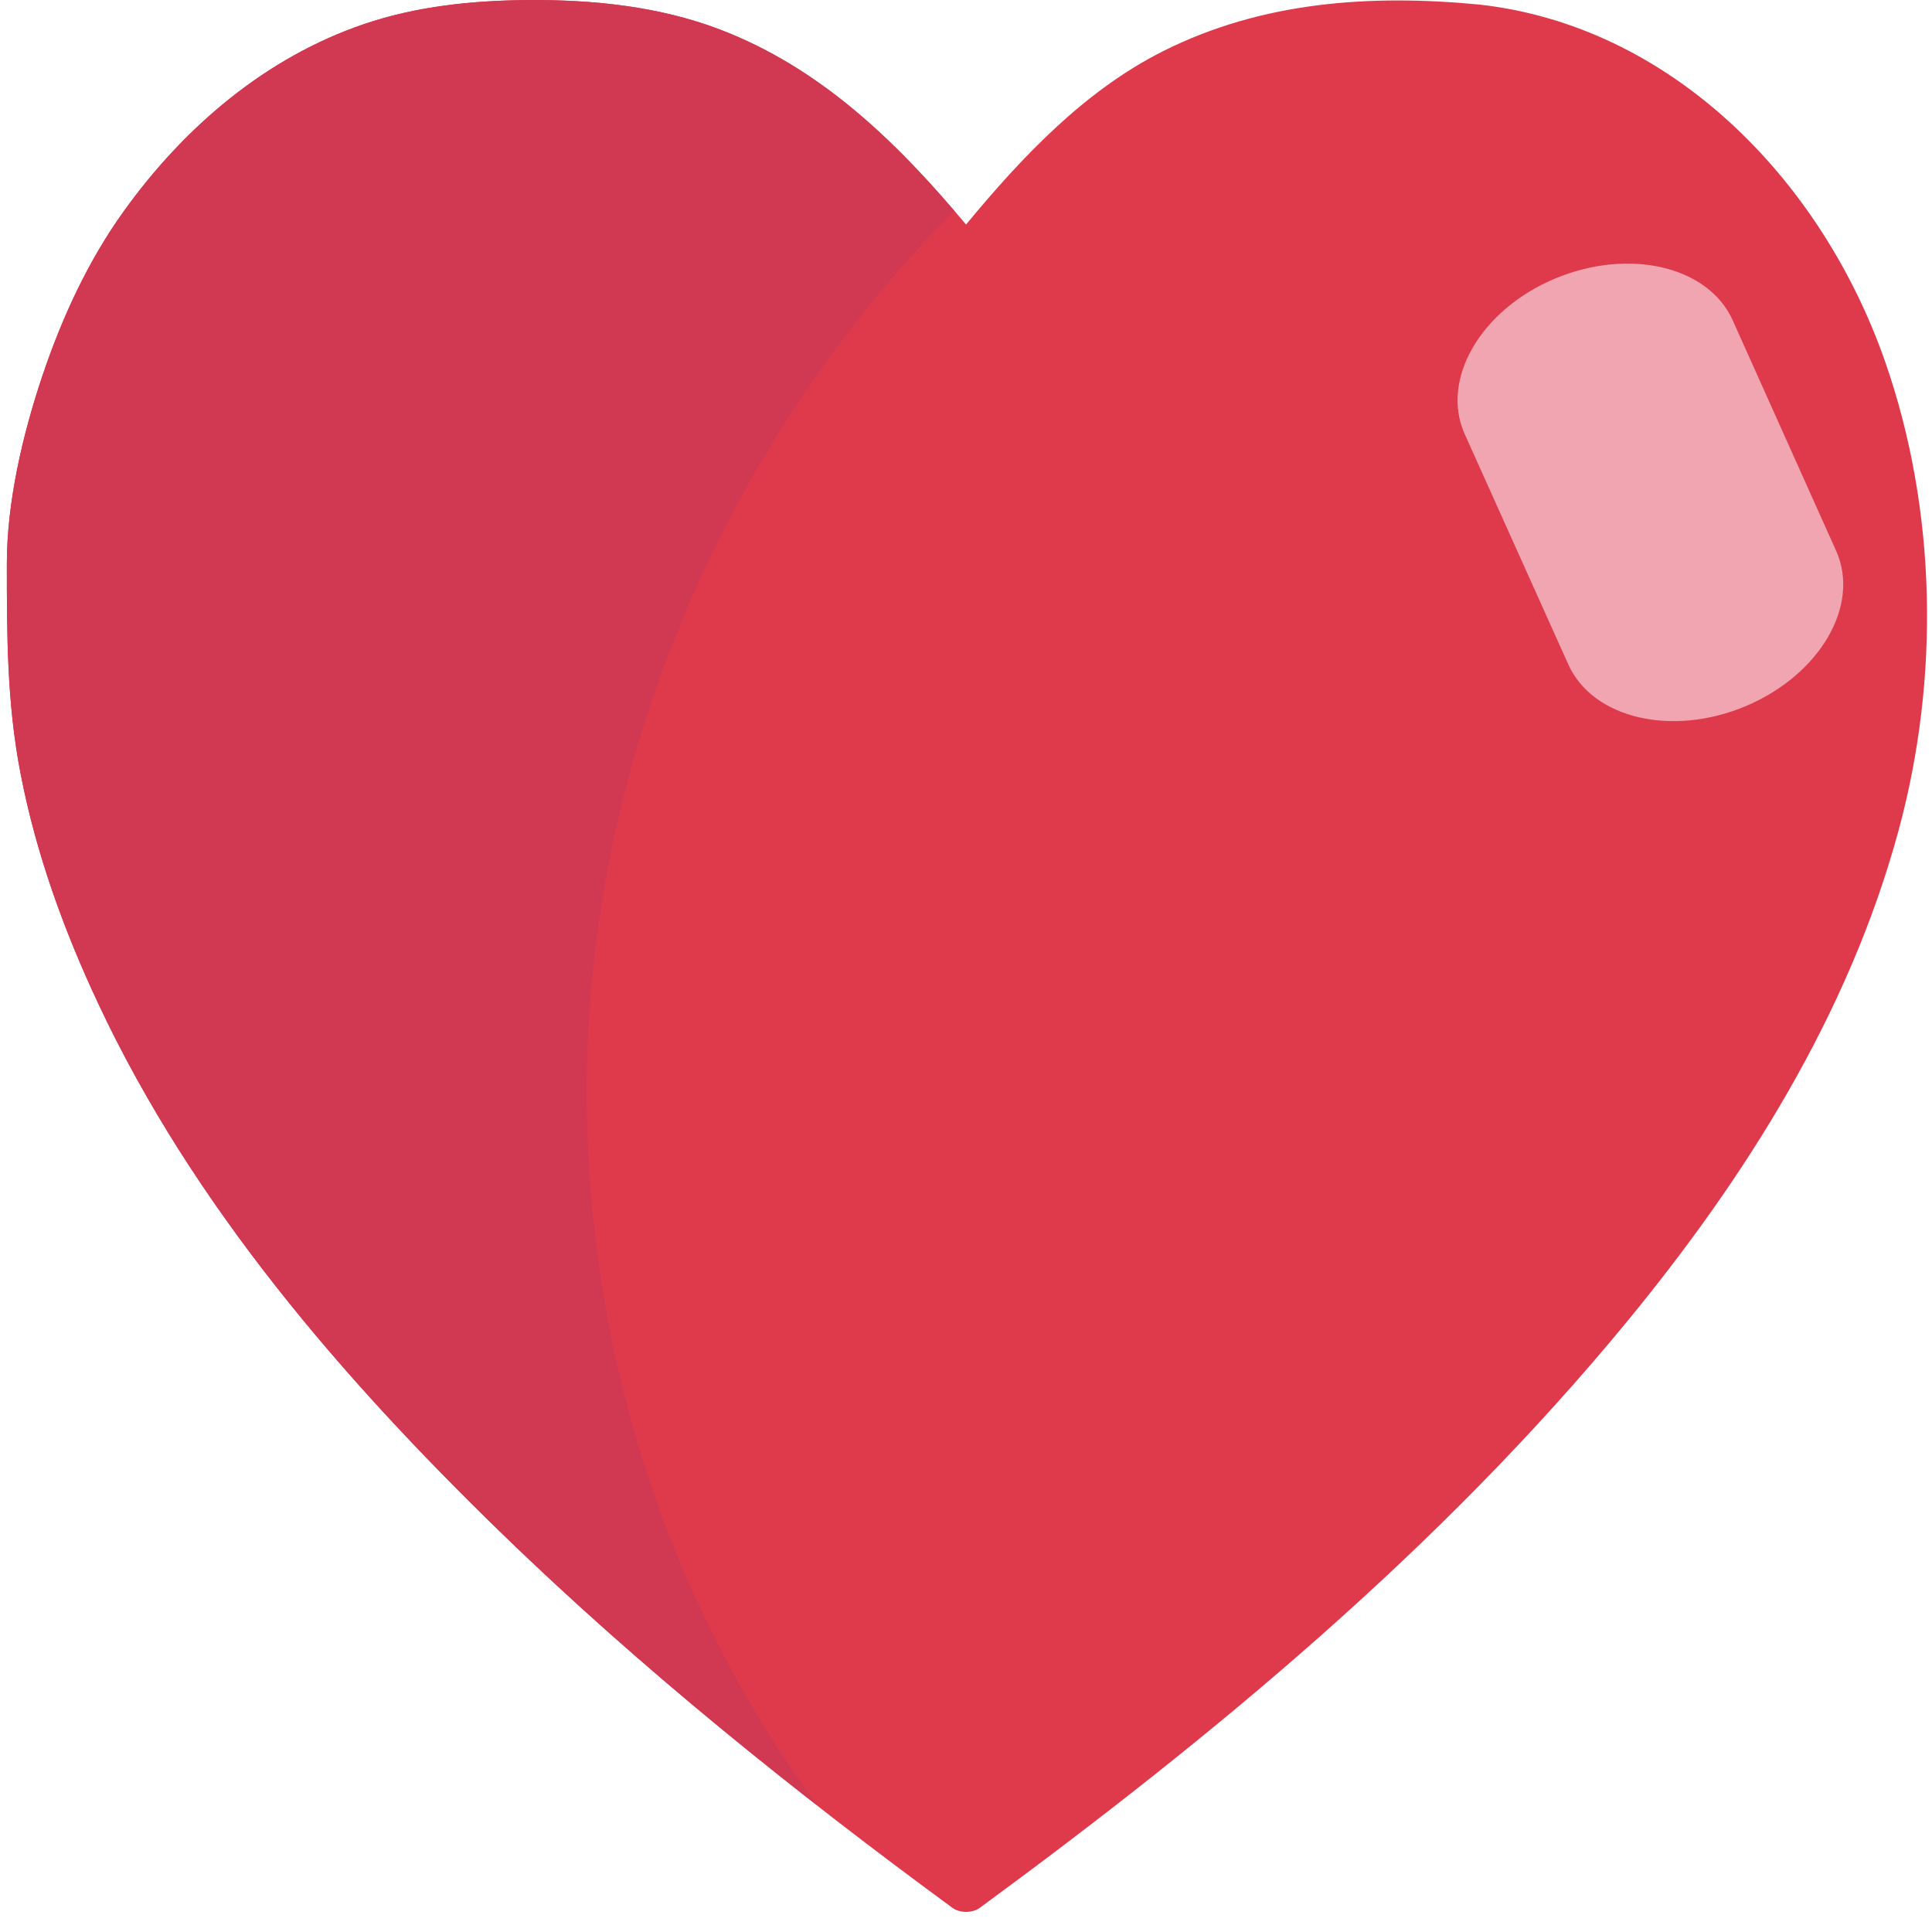
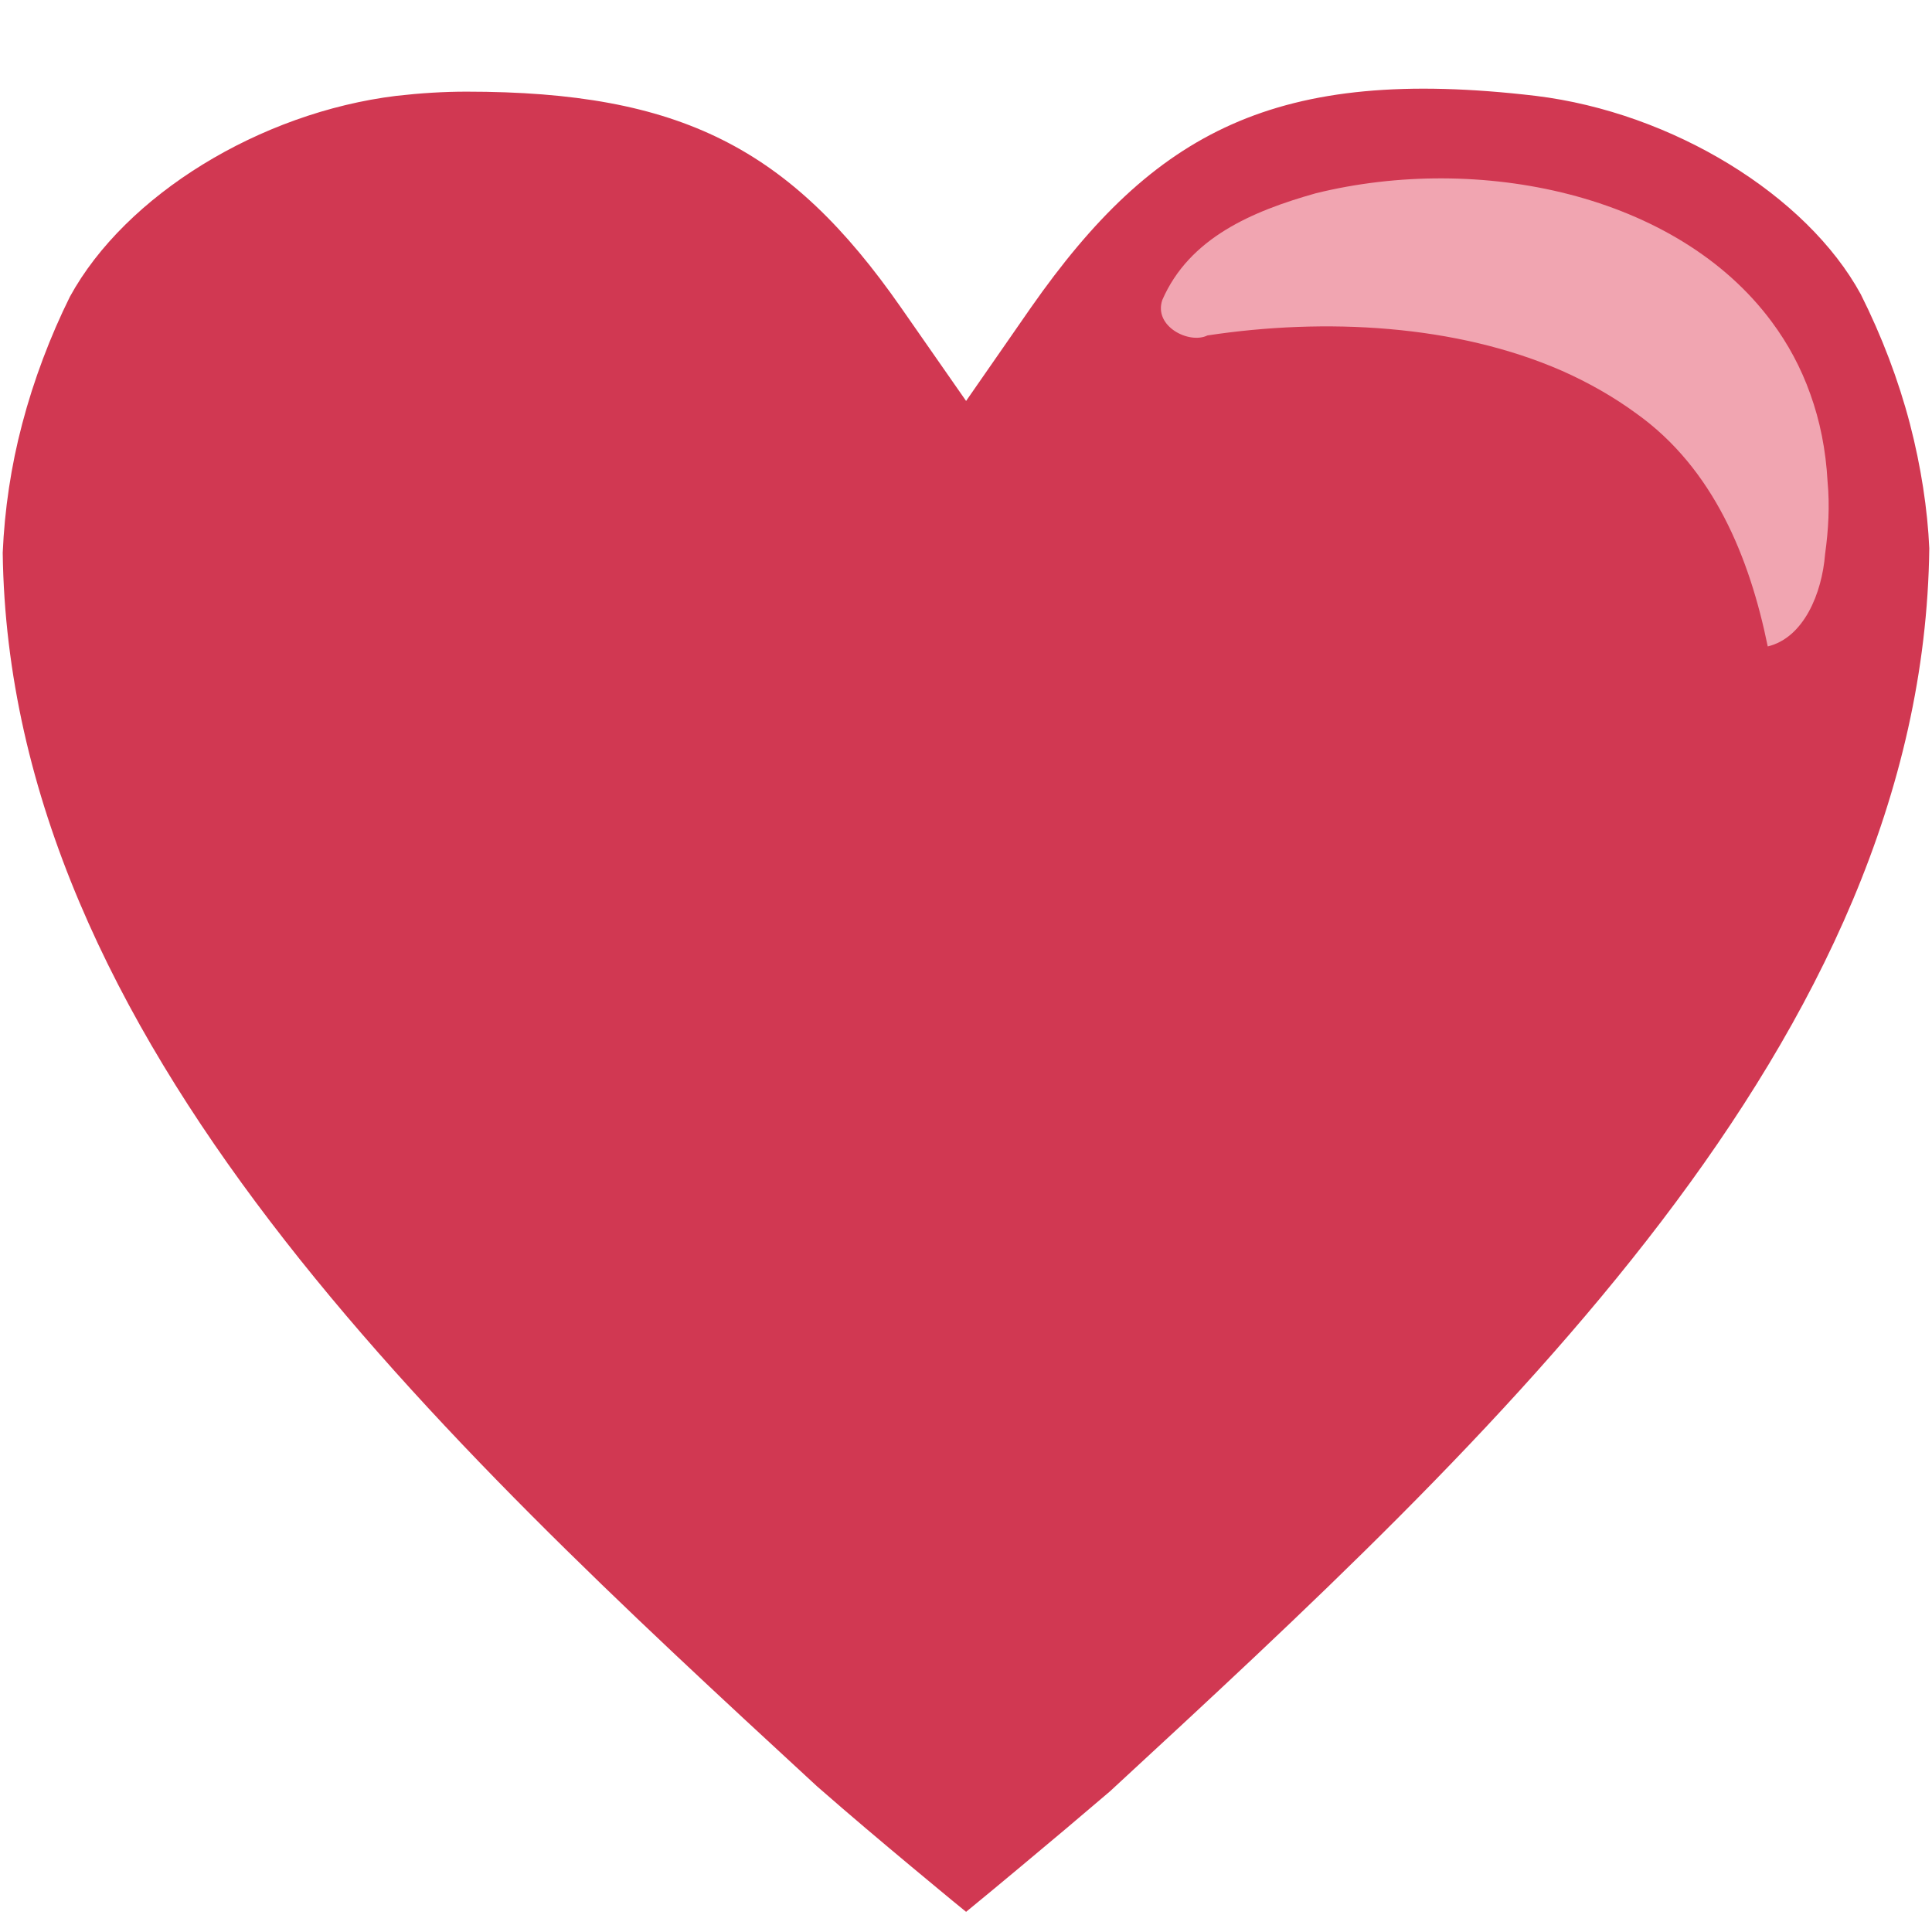
<svg xmlns="http://www.w3.org/2000/svg" version="1.1" id="Layer_1" x="0px" y="0px" width="64px" height="64px" viewBox="0 0 64 64" enable-background="new 0 0 64 64" xml:space="preserve">
-   <defs id="defs3465" />
-   <g id="g3455">
-     <path fill="#DF394C" d="M62.442,11.964C60.316,5.89,55.31,0.845,48.992,0.15c-3.586-0.343-7.19-0.104-10.475,1.551   c-2.587,1.303-4.652,3.485-6.516,5.737c-2.289-2.742-4.816-5.19-8.158-6.464C21.833,0.208,19.647-0.012,17.522,0   c-1.849,0.014-3.708,0.199-5.471,0.8C8.822,1.9,6.12,4.183,4.102,6.995c-1.184,1.648-2.049,3.526-2.701,5.464   c-0.647,1.925-1.174,4.166-1.174,6.221c0,2.359,0.002,4.605,0.452,6.934c0.511,2.654,1.439,5.21,2.578,7.635   c3.147,6.71,8.104,12.429,13.294,17.477c4.684,4.553,9.774,8.64,15.004,12.477c0.238,0.174,0.657,0.174,0.897,0   c7.732-5.674,15.261-11.907,21.442-19.42c3.923-4.77,7.354-10.193,9.004-16.292C64.262,22.455,64.162,16.884,62.442,11.964z" id="path3457" />
-     <path fill="#D13852" d="M19.453,37.469c-0.386-11.5,4.383-22.673,12.155-30.486c-2.188-2.553-4.613-4.804-7.764-6.005   c-2.01-0.768-4.196-0.987-6.321-0.976c-1.849,0.013-3.708,0.198-5.471,0.799C8.822,1.9,6.12,4.185,4.102,6.996   c-1.184,1.647-2.049,3.526-2.701,5.465c-0.647,1.923-1.174,4.165-1.174,6.219c0,2.359,0.002,4.609,0.452,6.934   c0.511,2.656,1.439,5.21,2.578,7.635c3.147,6.71,8.104,12.429,13.294,17.479c3.327,3.232,6.863,6.222,10.506,9.062   C22.543,53.617,19.737,45.997,19.453,37.469z" id="path3459" />
-     <path fill="#F1A5B1" d="M51.95,22.005c0.806,1.8,3.445,2.416,5.891,1.382l0,0c2.454-1.041,3.792-3.342,2.983-5.14L57.4,10.615   c-0.808-1.805-3.455-2.414-5.906-1.379l0,0c-2.451,1.036-3.777,3.334-2.978,5.134L51.95,22.005z" id="path3461" />
+   <g>
+     <path fill="#D13852" d="M27.067,59.176c1.134,0.992,2.115,1.816,3.098,2.637c0.614,0.506,1.222,1.021,1.838,1.519   c0.577-0.471,1.199-0.989,1.82-1.507c1.001-0.832,1.98-1.66,2.949-2.487C49.485,47.6,63.71,34.467,63.91,18.166   c-0.056-1.283-0.275-2.719-0.642-4.128c-0.379-1.448-0.929-2.897-1.627-4.289c-1.789-3.281-6.233-6.02-10.766-6.573   c-8.619-1.017-12.652,1.197-16.718,7.004l-2.154,3.102l-2.162-3.102c-3.673-5.27-7.292-7.144-14.389-7.144   c-0.74,0-1.513,0.047-2.323,0.139C8.602,3.73,4.153,6.469,2.316,9.828c-0.651,1.313-1.2,2.763-1.58,4.21   c-0.37,1.397-0.585,2.845-0.646,4.273C0.301,34.467,14.517,47.6,27.067,59.176z" />
+     <path fill="#F1A5B1" d="M60.541,15.959c-0.057-1.054-0.253-2.019-0.571-2.902c-0.31-0.875-0.741-1.671-1.271-2.386   c-3.154-4.269-9.72-5.596-15.11-4.269c-2.094,0.59-4.189,1.471-5.086,3.535c-0.298,0.879,0.896,1.472,1.495,1.175   c3.893-0.59,8.232-0.367,11.752,1.175c0.879,0.391,1.705,0.859,2.465,1.417c2.55,1.823,3.743,4.768,4.344,7.71   c1.196-0.29,1.797-1.762,1.899-3.057C60.57,17.558,60.615,16.746,60.541,15.959z" />
  </g>
</svg>
